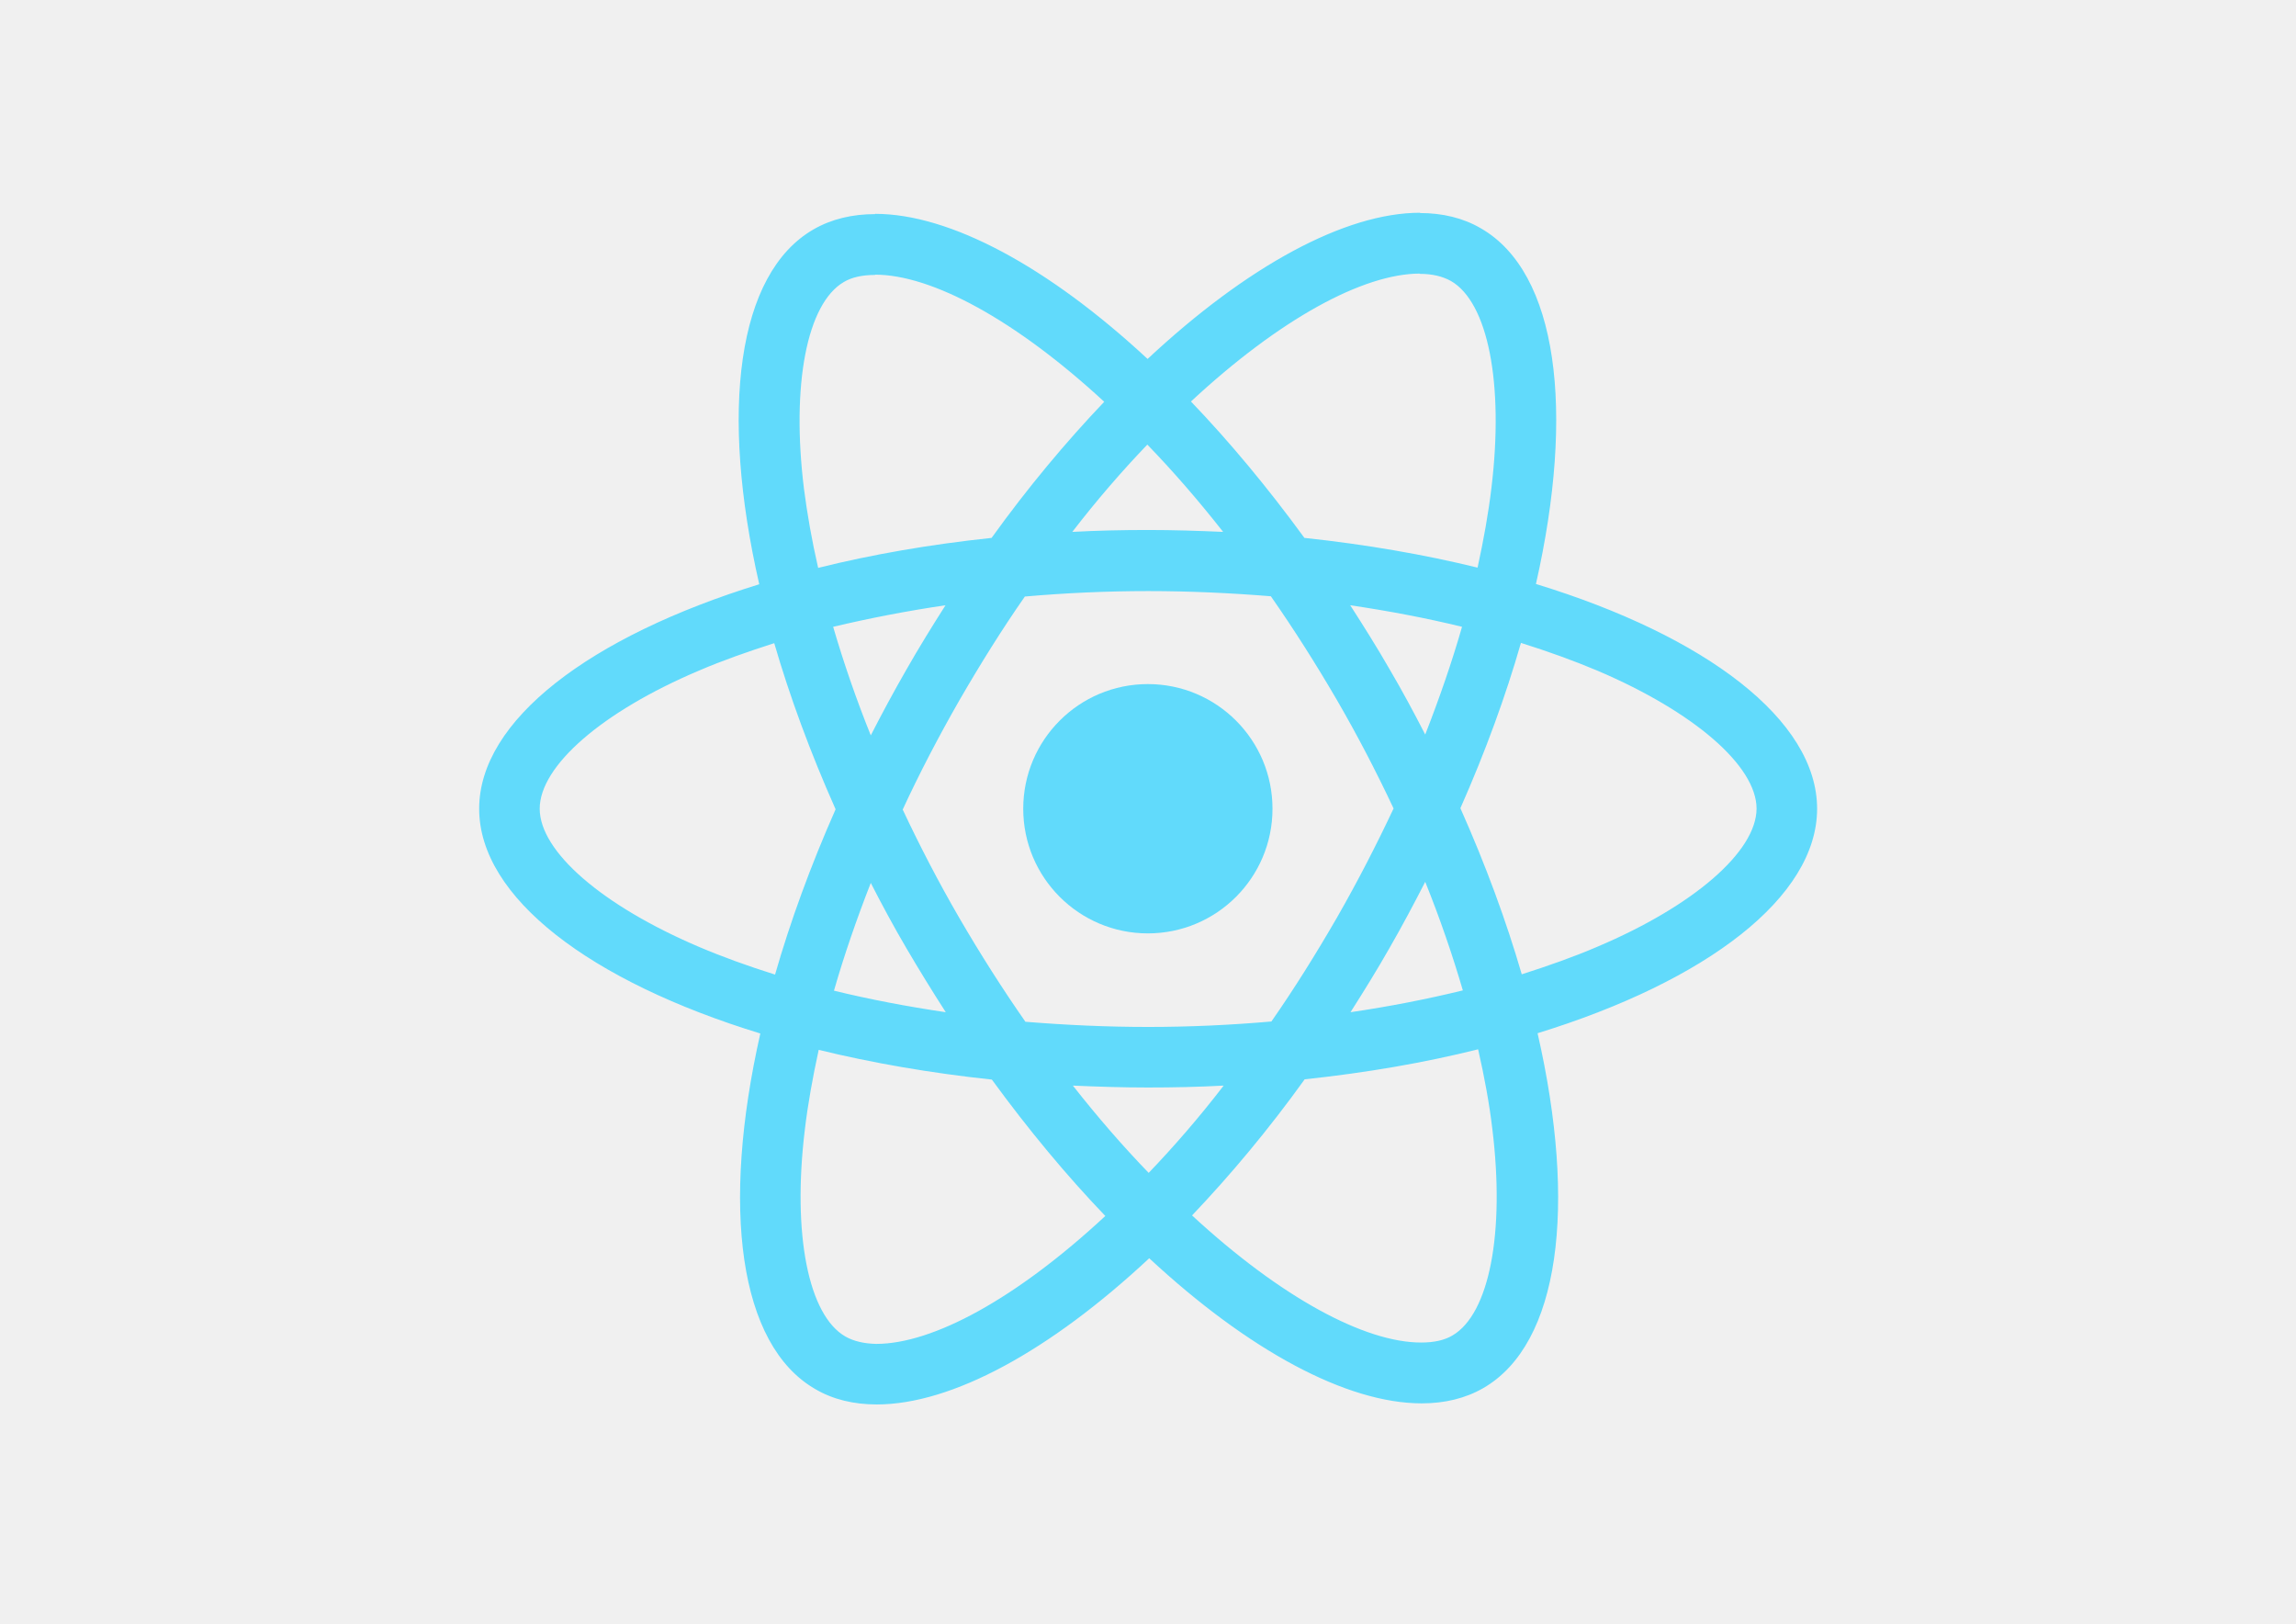
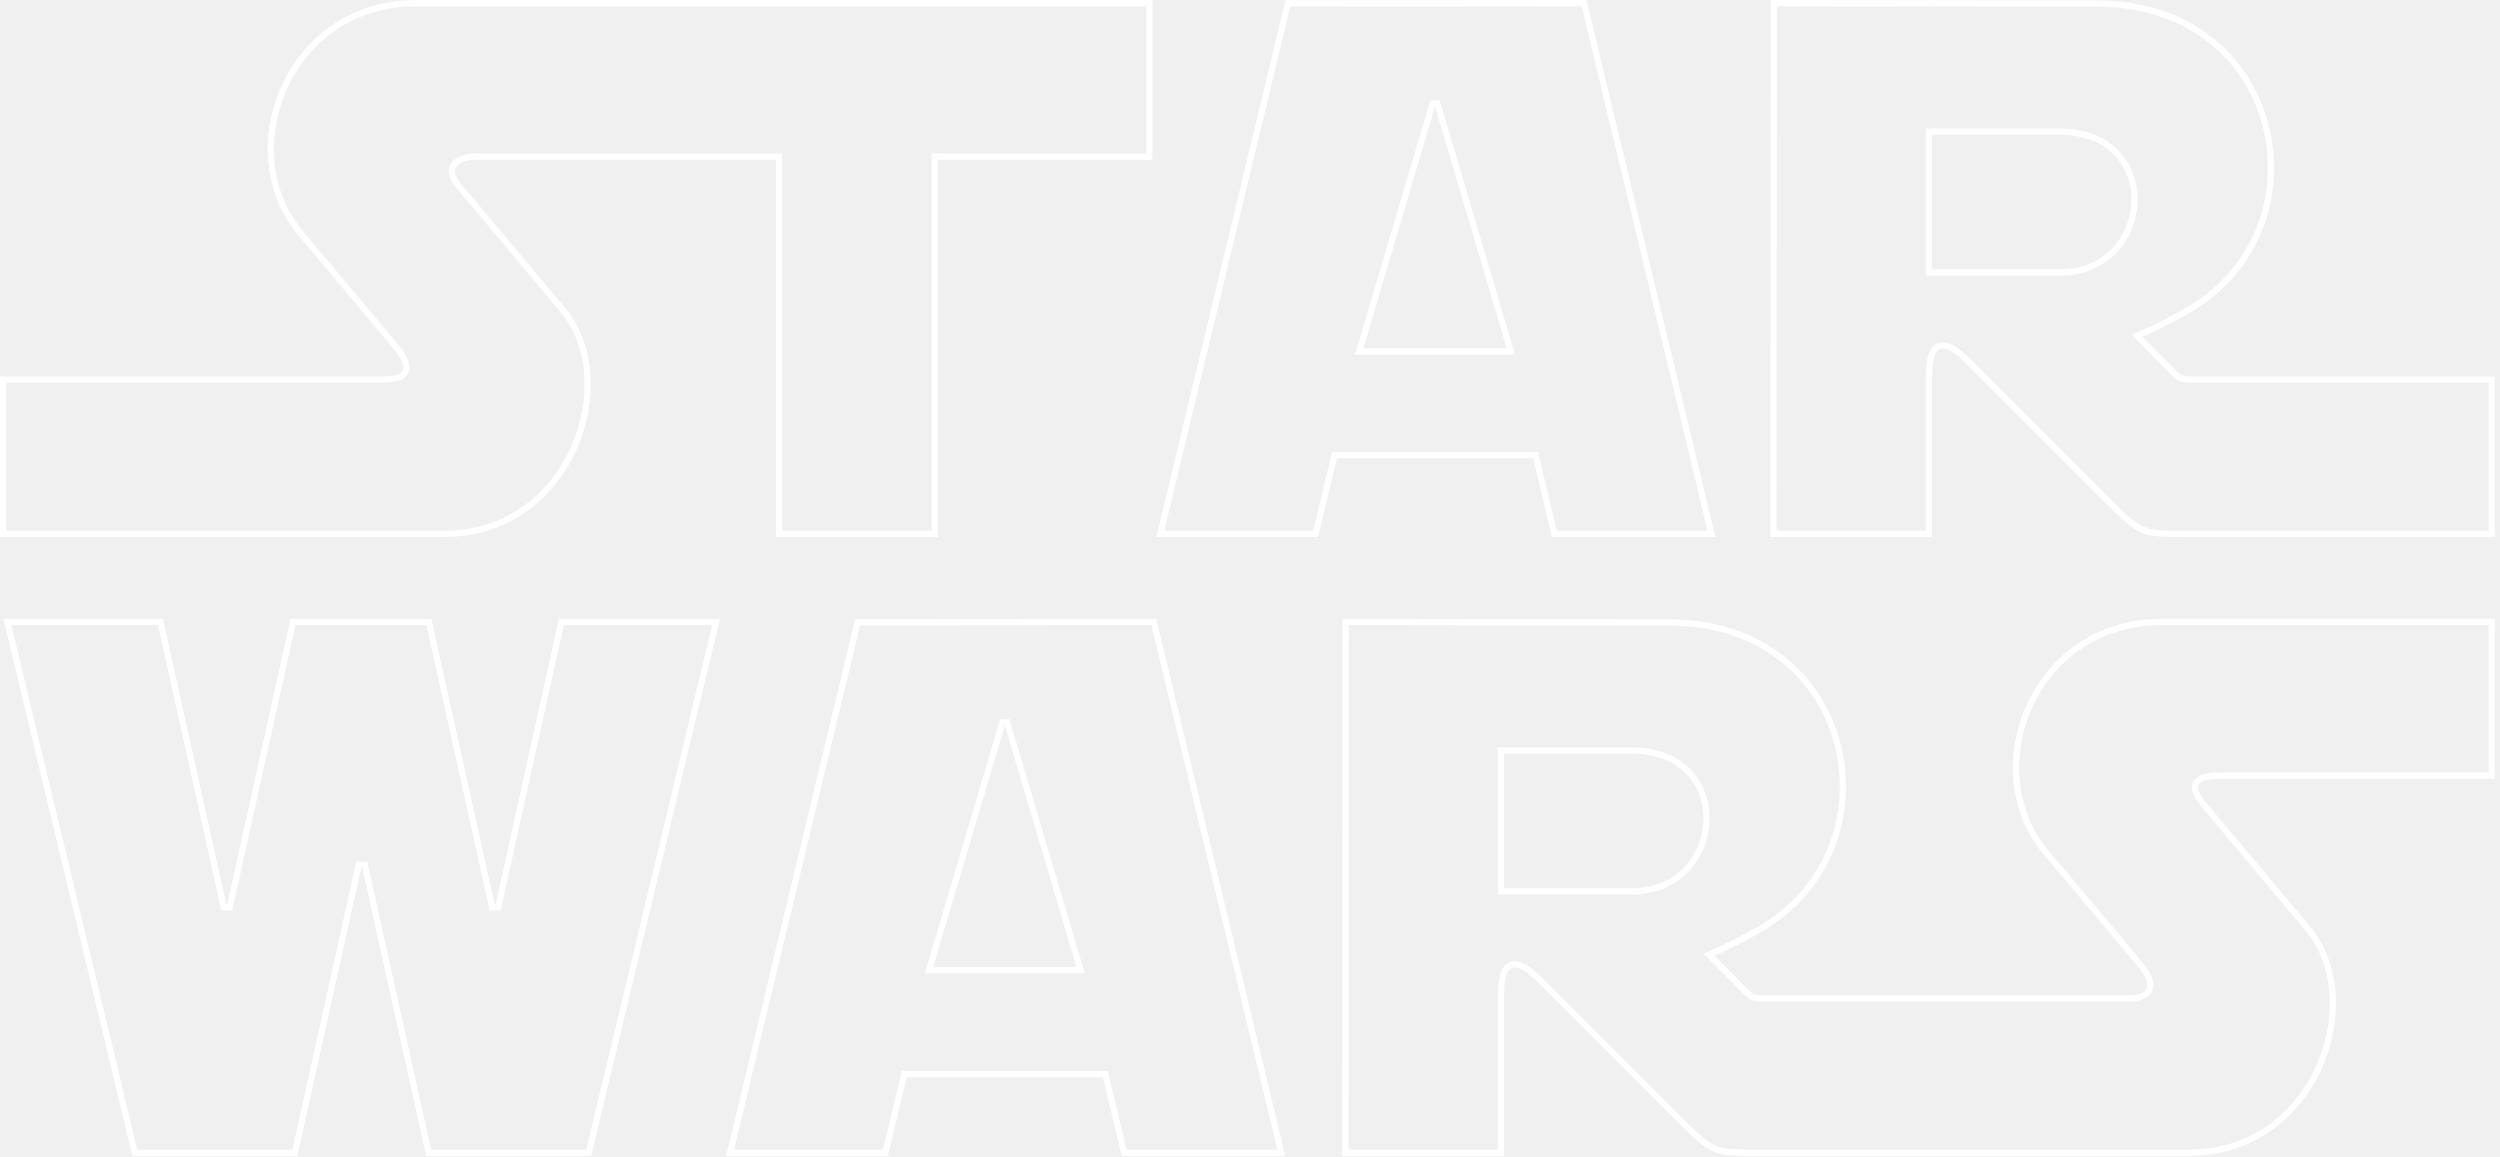
- <svg xmlns="http://www.w3.org/2000/svg" viewBox="0 0 841.9 595.3">
-   <g fill="#61DAFB">
-     <path d="M666.3 296.5c0-32.5-40.7-63.3-103.1-82.4 14.4-63.6 8-114.2-20.2-130.4-6.5-3.8-14.1-5.6-22.4-5.6v22.3c4.6 0 8.3.9 11.4 2.6 13.6 7.8 19.5 37.5 14.9 75.7-1.1 9.4-2.9 19.3-5.1 29.4-19.6-4.8-41-8.5-63.5-10.9-13.5-18.5-27.5-35.3-41.6-50 32.6-30.3 63.2-46.9 84-46.9V78c-27.5 0-63.5 19.6-99.9 53.6-36.4-33.8-72.4-53.2-99.9-53.2v22.3c20.7 0 51.4 16.5 84 46.6-14 14.7-28 31.4-41.3 49.9-22.6 2.4-44 6.1-63.6 11-2.3-10-4-19.7-5.2-29-4.7-38.2 1.1-67.9 14.6-75.8 3-1.8 6.9-2.6 11.5-2.6V78.5c-8.4 0-16 1.8-22.6 5.6-28.1 16.2-34.4 66.7-19.9 130.1-62.2 19.2-102.7 49.9-102.7 82.3 0 32.5 40.7 63.3 103.1 82.4-14.4 63.6-8 114.2 20.2 130.4 6.5 3.8 14.1 5.6 22.5 5.6 27.5 0 63.5-19.6 99.9-53.6 36.4 33.8 72.4 53.2 99.9 53.2 8.4 0 16-1.8 22.6-5.6 28.1-16.2 34.4-66.7 19.9-130.1 62-19.1 102.5-49.9 102.5-82.3zm-130.2-66.7c-3.7 12.9-8.3 26.2-13.5 39.5-4.1-8-8.4-16-13.1-24-4.6-8-9.5-15.8-14.4-23.4 14.2 2.1 27.9 4.7 41 7.9zm-45.8 106.5c-7.8 13.5-15.8 26.3-24.1 38.2-14.9 1.3-30 2-45.2 2-15.1 0-30.2-.7-45-1.9-8.3-11.9-16.4-24.6-24.2-38-7.6-13.1-14.5-26.4-20.8-39.8 6.2-13.4 13.2-26.8 20.7-39.9 7.8-13.5 15.8-26.3 24.1-38.2 14.9-1.3 30-2 45.2-2 15.1 0 30.2.7 45 1.9 8.3 11.9 16.4 24.6 24.2 38 7.6 13.1 14.5 26.4 20.8 39.8-6.3 13.4-13.2 26.8-20.7 39.9zm32.3-13c5.4 13.4 10 26.8 13.8 39.8-13.1 3.2-26.9 5.9-41.2 8 4.9-7.7 9.8-15.6 14.4-23.7 4.6-8 8.9-16.1 13-24.1zM421.2 430c-9.3-9.6-18.6-20.3-27.8-32 9 .4 18.2.7 27.5.7 9.4 0 18.7-.2 27.8-.7-9 11.7-18.3 22.4-27.5 32zm-74.4-58.9c-14.2-2.1-27.9-4.7-41-7.9 3.7-12.9 8.3-26.2 13.5-39.5 4.1 8 8.4 16 13.1 24 4.7 8 9.5 15.8 14.4 23.4zM420.7 163c9.3 9.6 18.6 20.3 27.8 32-9-.4-18.2-.7-27.5-.7-9.4 0-18.7.2-27.8.7 9-11.7 18.3-22.4 27.5-32zm-74 58.9c-4.9 7.7-9.8 15.6-14.4 23.7-4.6 8-8.9 16-13 24-5.4-13.4-10-26.8-13.8-39.8 13.1-3.1 26.9-5.8 41.2-7.9zm-90.5 125.2c-35.4-15.1-58.3-34.9-58.3-50.6 0-15.7 22.9-35.6 58.3-50.6 8.6-3.7 18-7 27.7-10.1 5.7 19.6 13.2 40 22.5 60.9-9.2 20.8-16.6 41.1-22.2 60.6-9.9-3.1-19.3-6.5-28-10.2zM310 490c-13.6-7.8-19.5-37.5-14.9-75.7 1.1-9.4 2.9-19.3 5.1-29.4 19.6 4.8 41 8.5 63.5 10.9 13.5 18.5 27.5 35.3 41.6 50-32.6 30.3-63.2 46.9-84 46.9-4.5-.1-8.3-1-11.3-2.7zm237.2-76.2c4.7 38.2-1.1 67.9-14.6 75.8-3 1.8-6.9 2.6-11.5 2.6-20.7 0-51.4-16.5-84-46.6 14-14.7 28-31.4 41.3-49.9 22.6-2.4 44-6.1 63.6-11 2.3 10.1 4.1 19.8 5.2 29.1zm38.5-66.7c-8.6 3.7-18 7-27.7 10.1-5.7-19.6-13.2-40-22.5-60.9 9.2-20.8 16.6-41.1 22.2-60.6 9.9 3.1 19.3 6.5 28.1 10.2 35.4 15.1 58.3 34.9 58.3 50.6-.1 15.7-23 35.6-58.4 50.6zM320.8 78.4z" />
-     <circle cx="420.9" cy="296.5" r="45.7" />
-     <path d="M520.5 78.1z" />
-   </g>
+ <svg xmlns="http://www.w3.org/2000/svg" width="402" height="186" viewBox="0 0 402 186" fill="none">
+   <path d="M184.812 0.5V25.196H150.82H150.32V25.696V85.851H125.261V25.696V25.196H124.761H76.522C75.897 25.196 75.261 25.269 74.693 25.429C74.13 25.588 73.594 25.843 73.211 26.236C72.811 26.646 72.599 27.187 72.681 27.831C72.76 28.448 73.104 29.112 73.703 29.827L73.703 29.827L90.472 49.811C95.287 55.55 95.671 64.547 92.229 72.158C88.797 79.745 81.604 85.851 71.386 85.851H0.5V61.037H61.552C62.56 61.037 63.383 60.941 64 60.722C64.624 60.5 65.107 60.122 65.282 59.527C65.448 58.963 65.294 58.338 64.988 57.712C64.677 57.075 64.168 56.355 63.498 55.556L48.258 37.399C37.354 24.406 46.11 0.5 66.962 0.5H184.812Z" stroke="white" />
+   <path d="M80.107 145.891L90.269 100.013H115.138L94.667 185.364H68.926L58.66 139.051H57.683L47.417 185.364H21.676L1.186 100.013H25.809L35.972 145.872L36.948 145.872L47.115 100.013H68.959L79.131 145.891L80.107 145.891Z" stroke="white" />
+   <path d="M247.01 73.582L246.918 73.199H246.524H214.983H214.589L214.497 73.582L211.553 85.851H186.574L207.087 0.533L254.717 0.5L275.206 85.851H249.953L247.01 73.582ZM230.751 16.637H230.377L230.271 16.995L218.752 55.863L218.562 56.505H219.232H242.275H242.944L242.754 55.863L231.235 16.995L231.129 16.637H230.756H230.751Z" stroke="white" />
+   <path d="M316.445 58.054L316.445 58.054C315.5 57.11 314.658 56.416 313.917 56.002C313.187 55.595 312.457 55.406 311.805 55.663C311.148 55.921 310.755 56.558 310.523 57.349C310.287 58.15 310.181 59.22 310.181 60.537V85.851H285.169L285.216 0.501L337.25 0.571C337.25 0.571 337.25 0.571 337.25 0.571C351.915 0.592 361.05 9.078 364.067 19.282C367.091 29.509 363.975 41.467 354.062 48.458L354.062 48.458C351.534 50.243 347.004 52.545 344.314 53.704L343.639 53.995L344.157 54.516L349.449 59.837C349.477 59.864 349.503 59.891 349.53 59.918C349.896 60.286 350.203 60.597 350.61 60.784C351.054 60.989 351.571 61.032 352.33 61.032H400.668V85.846H351.367H351.234C347.809 85.846 346.137 85.847 344.602 85.199C343.041 84.541 341.59 83.199 338.681 80.29L316.445 58.054ZM310.677 21.179H310.177V21.679V43.315V43.815H310.677H331.251C338.801 43.815 343.016 38.154 343.23 32.516C343.338 29.696 342.448 26.857 340.46 24.719C338.465 22.574 335.406 21.179 331.26 21.179H310.681H310.677Z" stroke="white" />
+   <path d="M344.121 155.069L344.12 155.069L328.881 136.907L328.498 137.229L328.881 136.907C317.977 123.914 326.733 100.008 347.585 100.008H400.663V124.705H357.145C356.093 124.705 355.24 124.784 354.59 124.959C353.949 125.131 353.417 125.42 353.141 125.909C352.855 126.414 352.921 126.987 353.145 127.535C353.369 128.082 353.78 128.685 354.326 129.336L354.326 129.336L371.095 149.32C375.91 155.058 376.294 164.055 372.852 171.666C369.42 179.253 362.227 185.359 352.009 185.359H282.53H282.398C278.972 185.36 277.302 185.36 275.768 184.712C274.207 184.054 272.756 182.712 269.844 179.803C269.844 179.803 269.844 179.803 269.844 179.803L247.609 157.567C246.665 156.623 245.823 155.929 245.082 155.515C244.353 155.107 243.623 154.918 242.971 155.174C242.314 155.432 241.92 156.068 241.687 156.859C241.451 157.661 241.345 158.732 241.345 160.05V185.364H216.333L216.384 100.014L268.419 100.084C268.419 100.084 268.419 100.084 268.419 100.084C283.083 100.105 292.219 108.591 295.236 118.795C298.26 129.023 295.143 140.983 285.23 147.976L285.23 147.976C282.702 149.76 278.172 152.063 275.482 153.222L274.807 153.513L275.326 154.034L280.618 159.354C280.645 159.382 280.672 159.409 280.698 159.435C281.064 159.804 281.372 160.115 281.778 160.302C282.222 160.507 282.74 160.55 283.498 160.55H342.175C343.077 160.55 343.839 160.443 344.428 160.208C345.026 159.968 345.483 159.578 345.678 159.005C345.867 158.449 345.772 157.826 345.503 157.189C345.233 156.548 344.766 155.839 344.121 155.069ZM241.85 120.692H241.35V121.192V142.828V143.328H241.85H262.424C269.974 143.328 274.189 137.667 274.403 132.029C274.511 129.209 273.621 126.37 271.633 124.232C269.638 122.087 266.579 120.692 262.433 120.692H241.854H241.85Z" stroke="white" />
+   <path d="M177.829 173.095L177.737 172.712H177.343H145.802H145.408L145.316 173.095L142.372 185.364H117.398L137.906 100.05L185.536 100.013L206.026 185.364H180.773L177.829 173.095ZM161.575 116.15H161.202L161.096 116.508L149.576 155.376L149.386 156.018H150.056H173.099H173.769L173.578 155.376L162.059 116.508L161.953 116.15H161.58H161.575Z" stroke="white" />
</svg>
